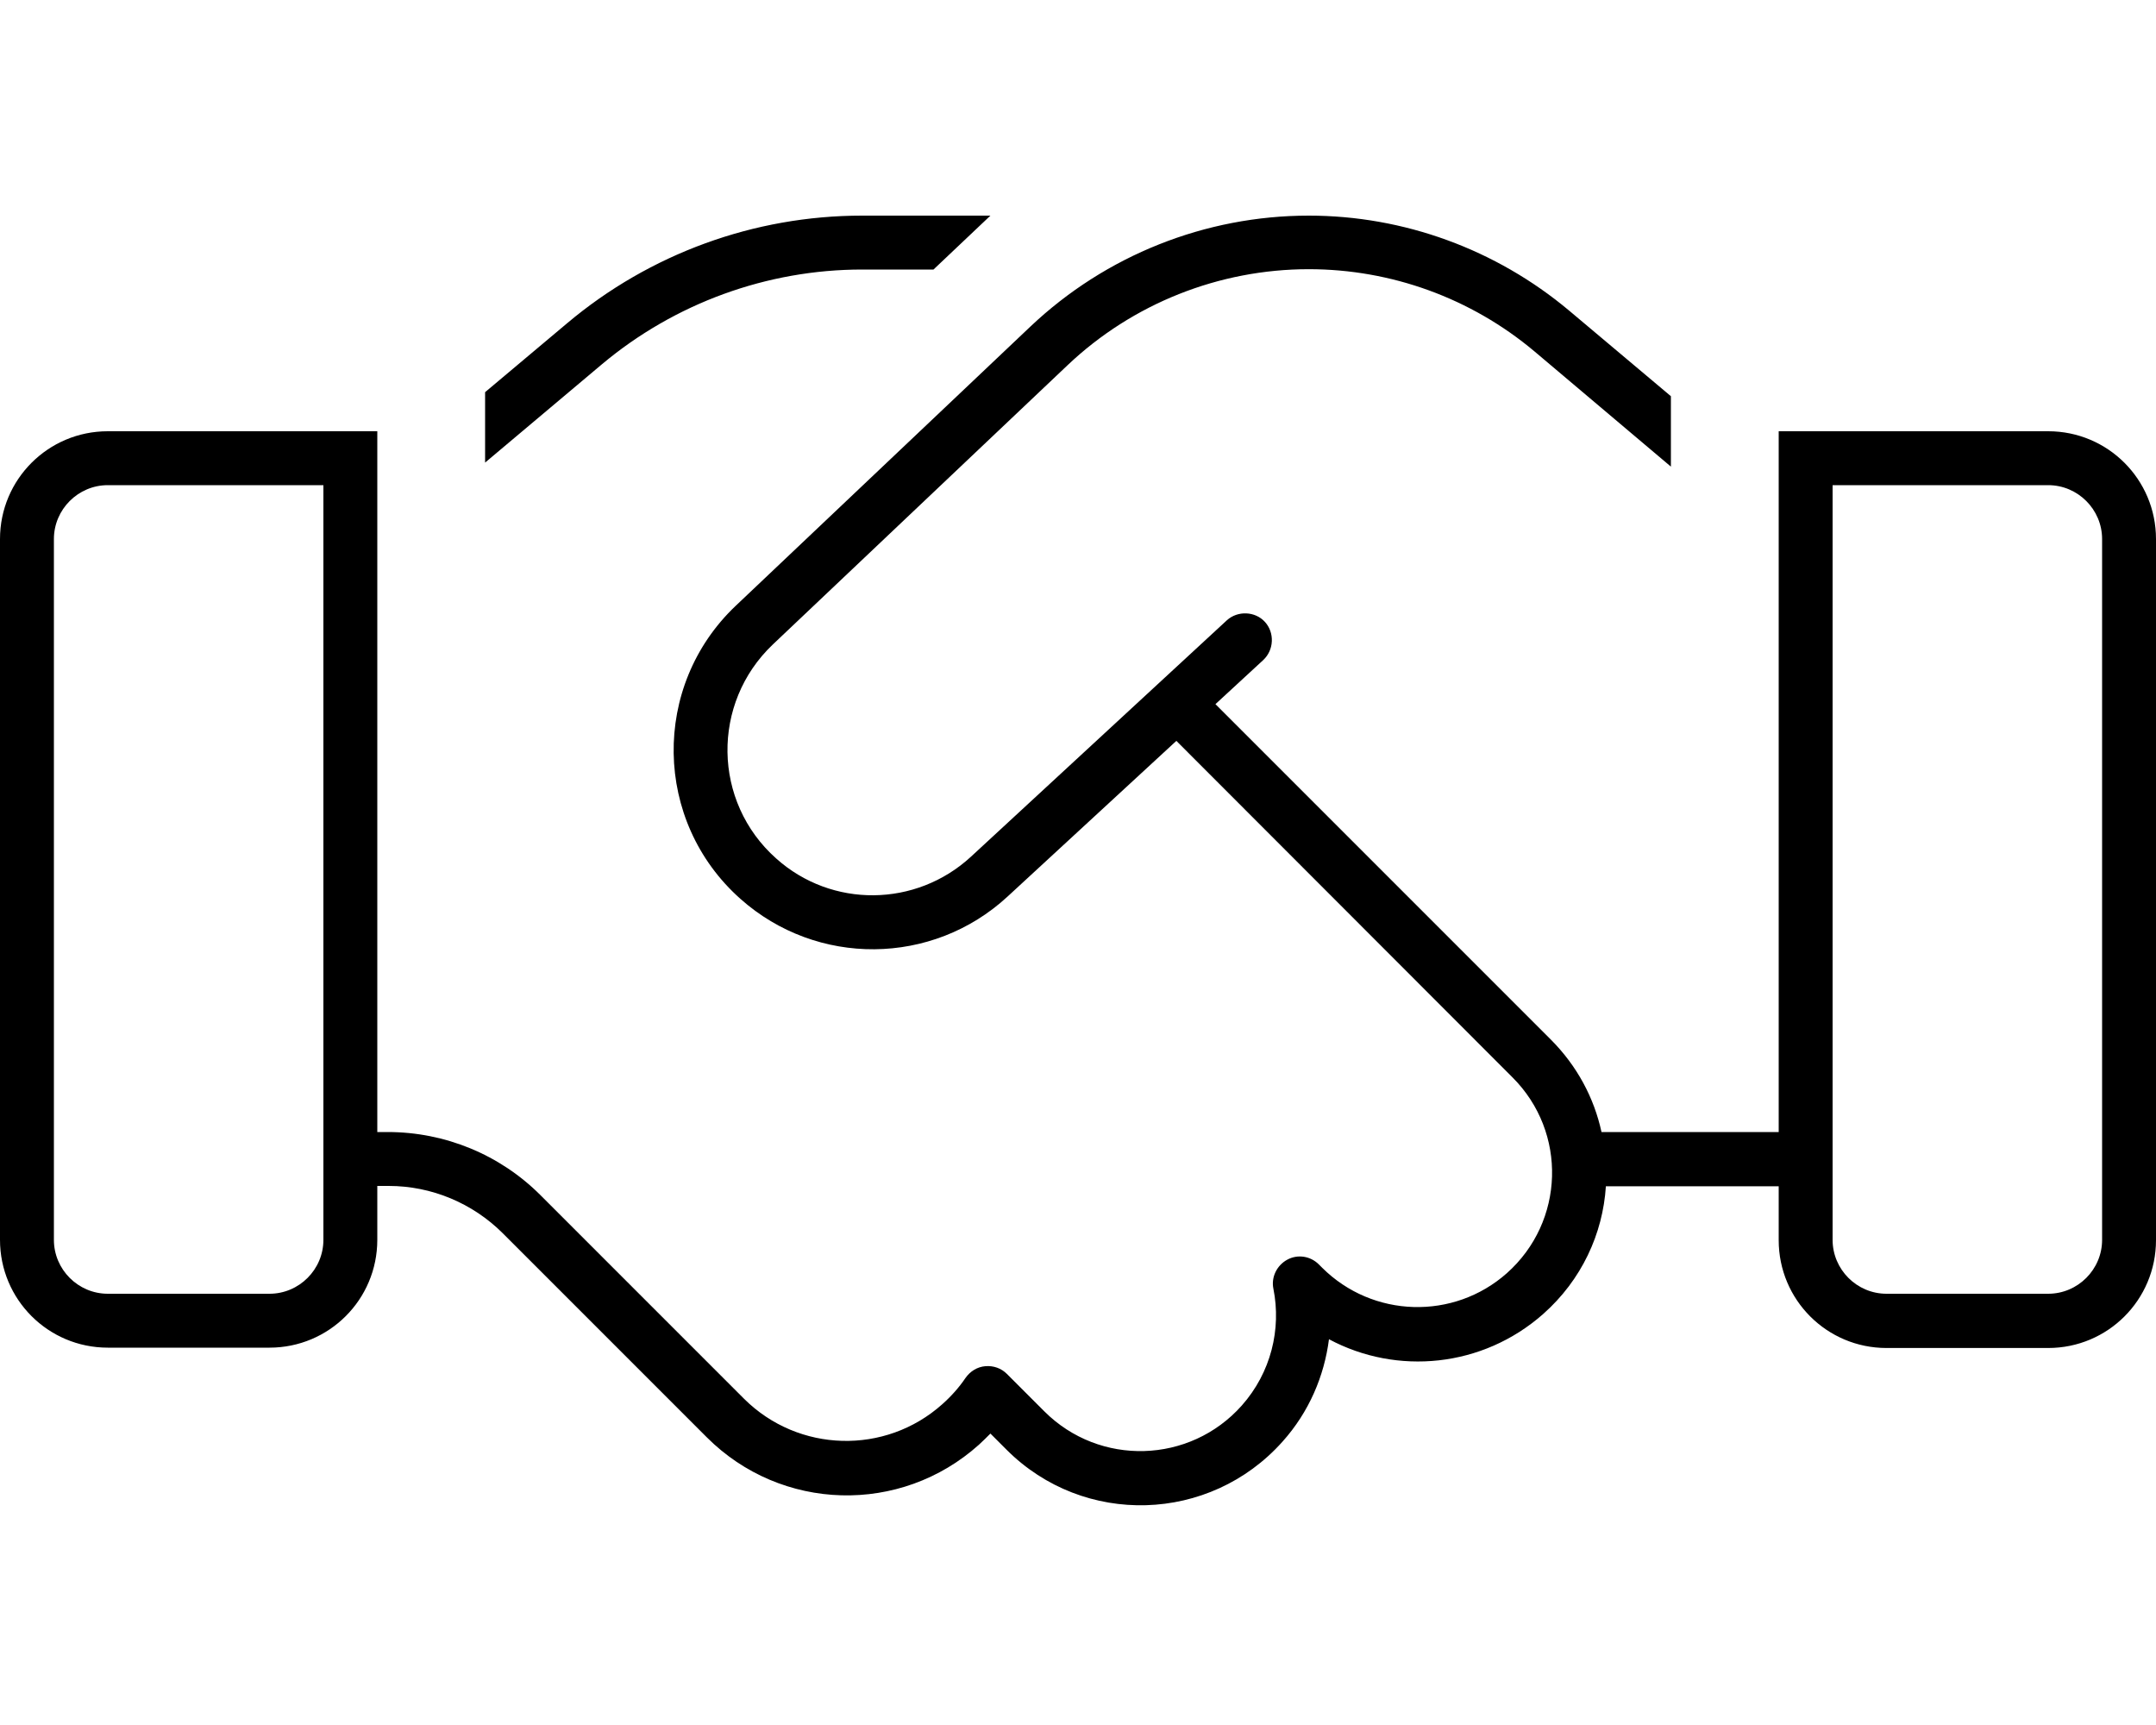
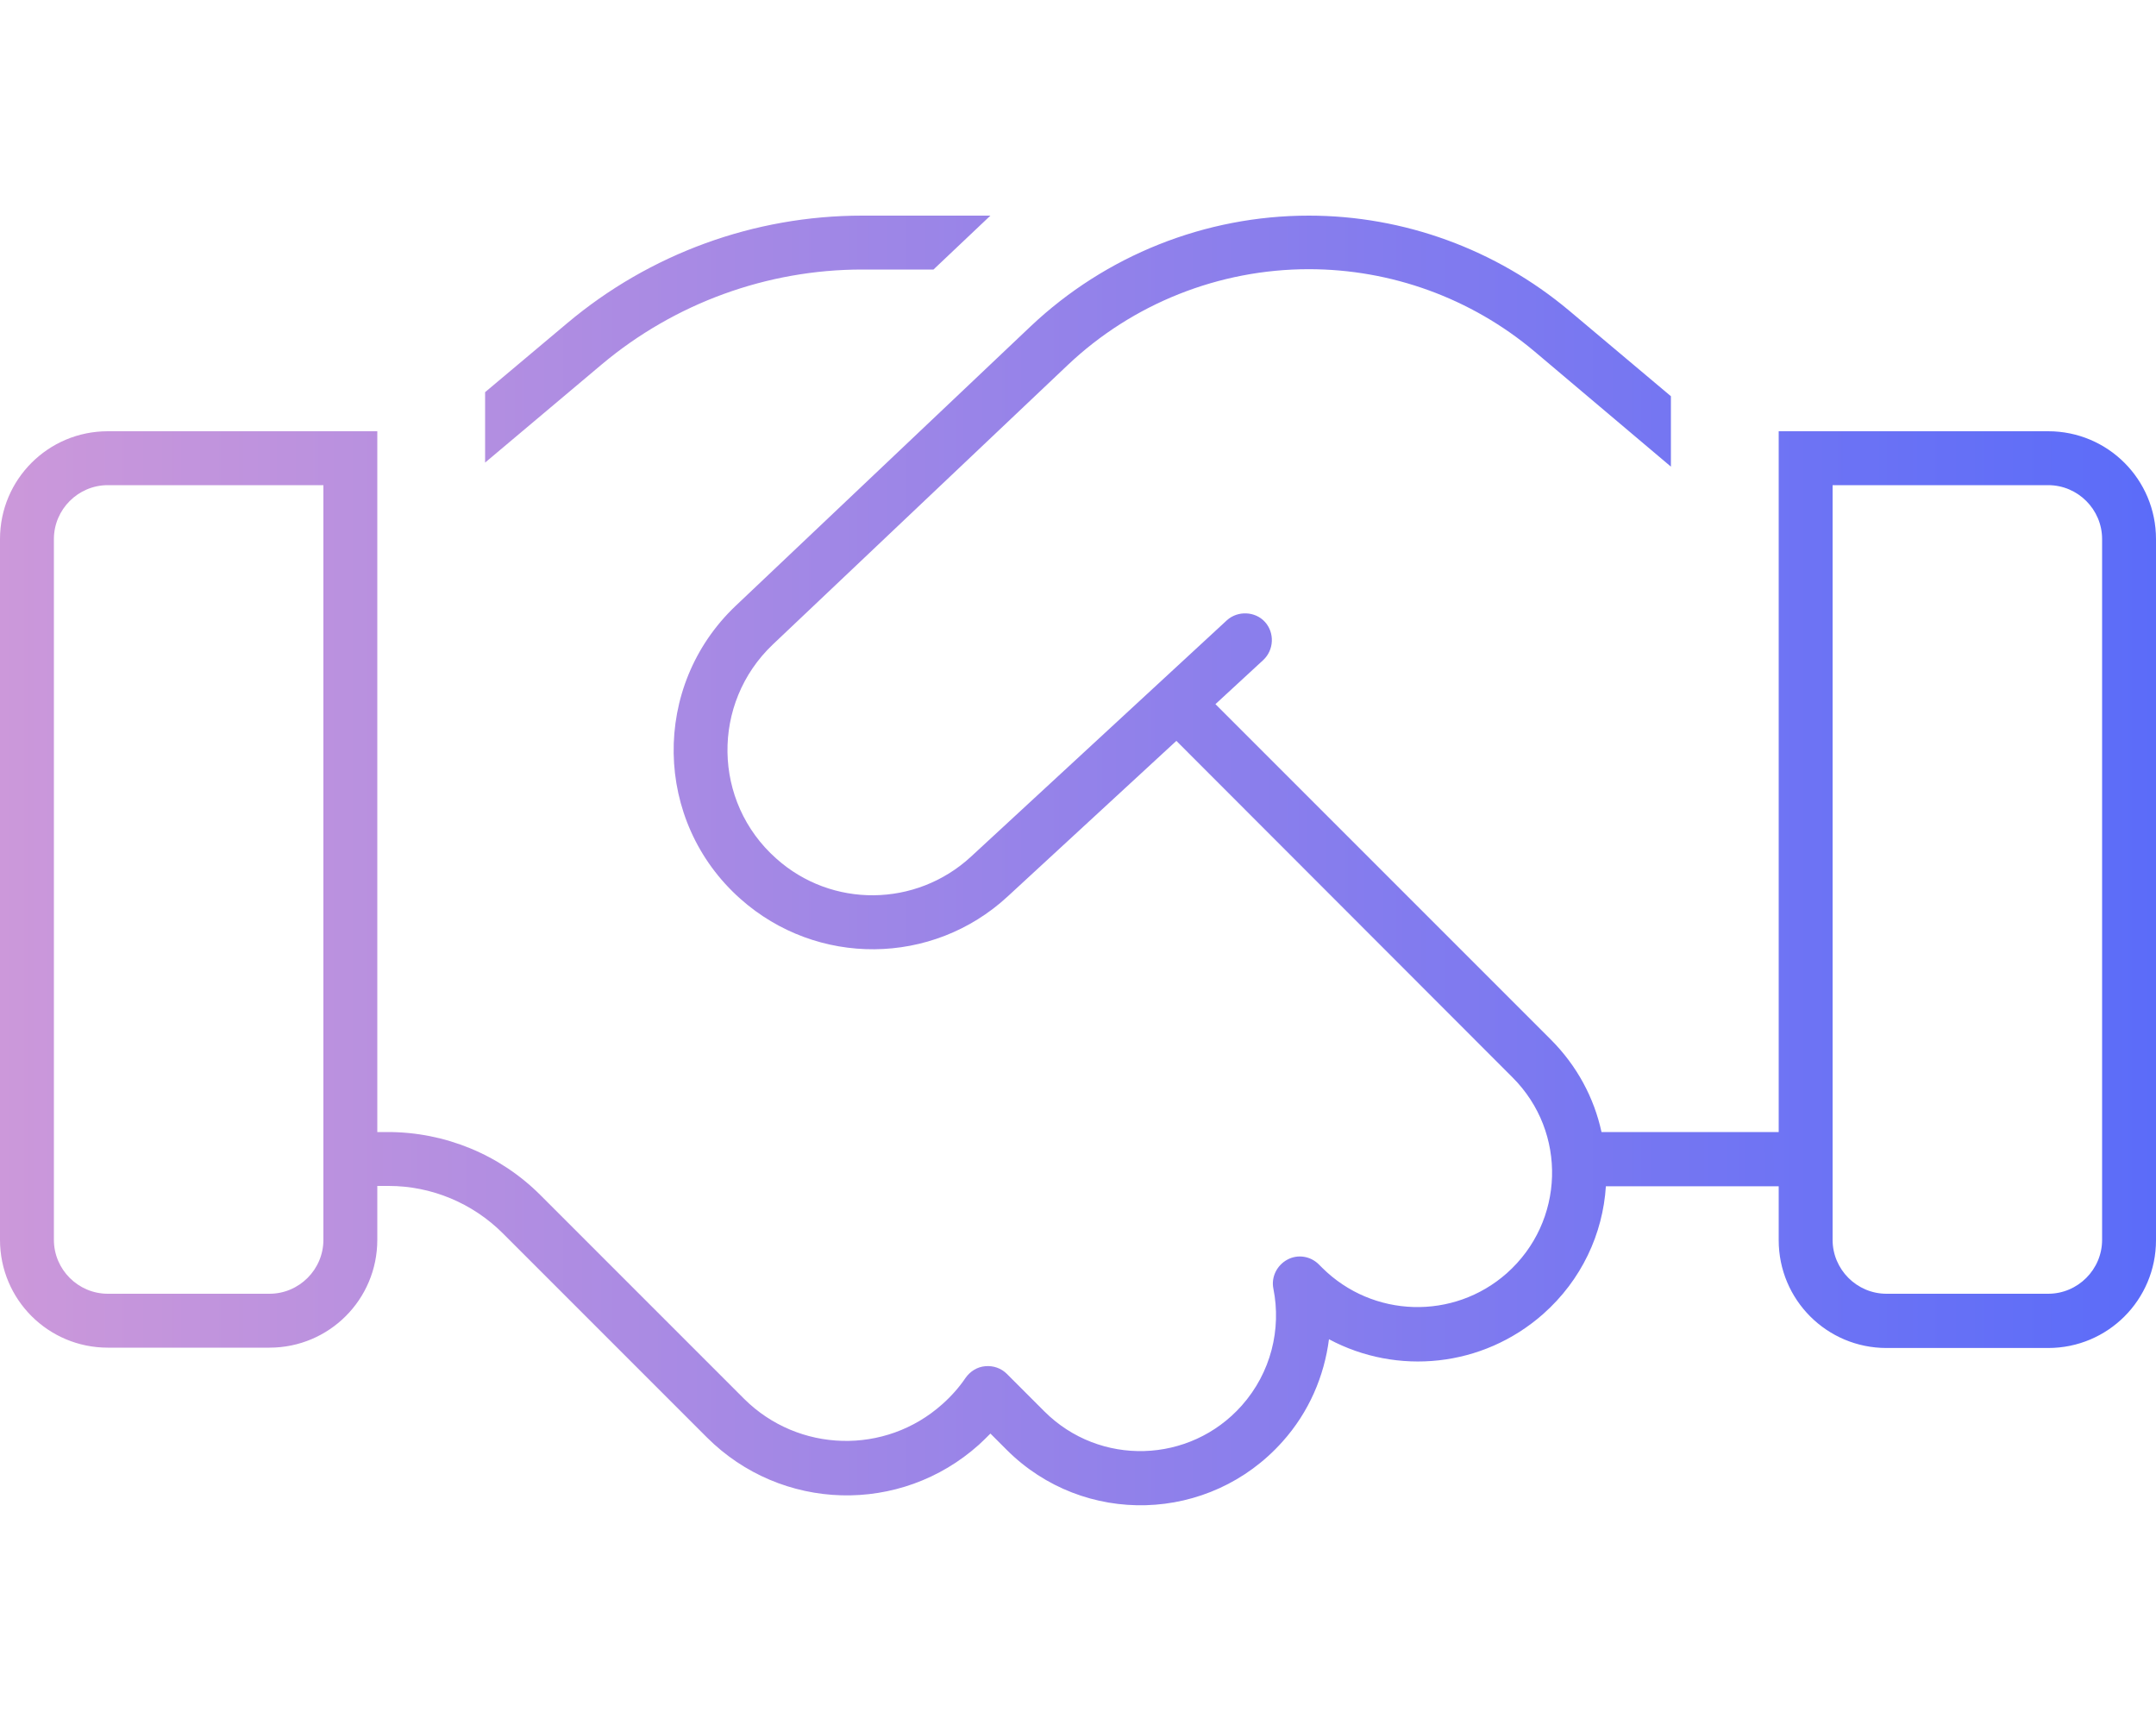
- <svg xmlns="http://www.w3.org/2000/svg" viewBox="0 0 640 512">
-   <path d="M255.9 64c-32 0-63 11.3-87.5 31.9L144 116.4v20.9l34.7-29.2C200.3 90 227.7 80 255.9 80h21.2L294 64H255.9zM112 336V144 128h-8H96 32c-17.7 0-32 14.3-32 32V368c0 17.7 14.3 32 32 32H80c17.7 0 32-14.3 32-32V352h3.4c12.7 0 24.9 5.1 33.9 14.1l20.6 20.6 15.4 15.4 .1 .1 24.4 24.4c22.1 22.1 57.5 23.1 80.8 2.2c1.2-1.1 2.3-2.2 3.4-3.3l4.8 4.8c22.9 22.9 60.3 21.8 81.9-2.4c7.9-8.8 12.4-19.5 13.8-30.4c20.2 10.8 45.6 8.4 63.6-7.5c11.4-10.1 17.7-23.8 18.6-37.9H528v16c0 17.7 14.3 32 32 32h48c17.7 0 32-14.3 32-32V160c0-17.7-14.3-32-32-32H544h-8-8v16V336H475.4c-2.2-10.1-7.2-19.6-15.1-27.5L360.8 209 375 195.9c3.2-3 3.4-8.1 .5-11.3s-8.1-3.4-11.3-.5l-76 70.2c-16.3 15-41.3 15.3-57.8 .5c-18.9-16.8-19.3-46.1-1-63.5l87.5-82.9c19.3-18.3 45-28.5 71.6-28.5c24.5 0 48.2 8.6 67 24.4L496 138.5V117.6L465.8 92.2C444.1 74 416.7 64 388.5 64c-30.7 0-60.3 11.8-82.6 32.9l-87.5 82.9c-25.1 23.8-24.5 64 1.4 87c22.7 20.2 57 19.9 79.3-.7l50.1-46.2L449 319.8c16.3 16.3 15.5 42.8-1.7 58.1c-15.8 14-39.8 13.3-54.8-1.6l-1-1c-2.5-2.5-6.3-3.1-9.4-1.4s-4.8 5.2-4.1 8.6c2.4 12-.7 24.9-9.4 34.7c-15.4 17.3-42.2 18.1-58.6 1.7l-11.1-11.1c-1.7-1.7-4-2.5-6.4-2.3s-4.5 1.5-5.9 3.5c-1.9 2.8-4.2 5.4-6.9 7.8c-16.9 15.1-42.7 14.4-58.8-1.6l-39.9-39.9-20.6-20.6c-12-12-28.3-18.7-45.3-18.7H112zM96 144V368c0 8.8-7.2 16-16 16H32c-8.8 0-16-7.2-16-16V160c0-8.8 7.2-16 16-16H96zm512 0c8.8 0 16 7.2 16 16V368c0 8.8-7.2 16-16 16H560c-8.8 0-16-7.2-16-16V144h64z" />
+ <svg xmlns="http://www.w3.org/2000/svg" version="1.1" id="Layer_1" x="0px" y="0px" viewBox="0 0 640 512" style="enable-background:new 0 0 640 512;" xml:space="preserve">
+   <style type="text/css">
+ 	.st0{fill:url(#SVGID_1_);}
+ </style>
+   <linearGradient id="SVGID_1_" gradientUnits="userSpaceOnUse" x1="0" y1="255.393" x2="640" y2="255.393">
+     <stop offset="0" style="stop-color:#CC98DA" />
+     <stop offset="1" style="stop-color:#5B6CF9" />
+   </linearGradient>
+   <path class="st0" d="M255.9,64c-32,0-63,11.3-87.5,31.9L144,116.4v20.9l34.7-29.2C200.3,90,227.7,80,255.9,80h21.2L294,64H255.9z   M112,336V144v-16h-8h-8H32c-17.7,0-32,14.3-32,32v208c0,17.7,14.3,32,32,32h48c17.7,0,32-14.3,32-32v-16h3.4  c12.7,0,24.9,5.1,33.9,14.1l20.6,20.6l15.4,15.4l0.1,0.1l24.4,24.4c22.1,22.1,57.5,23.1,80.8,2.2c1.2-1.1,2.3-2.2,3.4-3.3l4.8,4.8  c22.9,22.9,60.3,21.8,81.9-2.4c7.9-8.8,12.4-19.5,13.8-30.4c20.2,10.8,45.6,8.4,63.6-7.5c11.4-10.1,17.7-23.8,18.6-37.9H528v16  c0,17.7,14.3,32,32,32h48c17.7,0,32-14.3,32-32V160c0-17.7-14.3-32-32-32h-64h-8h-8v16v192h-52.6c-2.2-10.1-7.2-19.6-15.1-27.5  L360.8,209l14.2-13.1c3.2-3,3.4-8.1,0.5-11.3s-8.1-3.4-11.3-0.5l-76,70.2c-16.3,15-41.3,15.3-57.8,0.5c-18.9-16.8-19.3-46.1-1-63.5  l87.5-82.9c19.3-18.3,45-28.5,71.6-28.5c24.5,0,48.2,8.6,67,24.4l40.5,34.2v-20.9l-30.2-25.4C444.1,74,416.7,64,388.5,64  c-30.7,0-60.3,11.8-82.6,32.9l-87.5,82.9c-25.1,23.8-24.5,64,1.4,87c22.7,20.2,57,19.9,79.3-0.7l50.1-46.2l99.8,99.9  c16.3,16.3,15.5,42.8-1.7,58.1c-15.8,14-39.8,13.3-54.8-1.6l-1-1c-2.5-2.5-6.3-3.1-9.4-1.4s-4.8,5.2-4.1,8.6  c2.4,12-0.7,24.9-9.4,34.7c-15.4,17.3-42.2,18.1-58.6,1.7l-11.1-11.1c-1.7-1.7-4-2.5-6.4-2.3s-4.5,1.5-5.9,3.5  c-1.9,2.8-4.2,5.4-6.9,7.8c-16.9,15.1-42.7,14.4-58.8-1.6L181,375.3l-20.6-20.6c-12-12-28.3-18.7-45.3-18.7H112z M96,144v224  c0,8.8-7.2,16-16,16H32c-8.8,0-16-7.2-16-16V160c0-8.8,7.2-16,16-16H96z M608,144c8.8,0,16,7.2,16,16v208c0,8.8-7.2,16-16,16h-48  c-8.8,0-16-7.2-16-16V144H608z" />
</svg>
